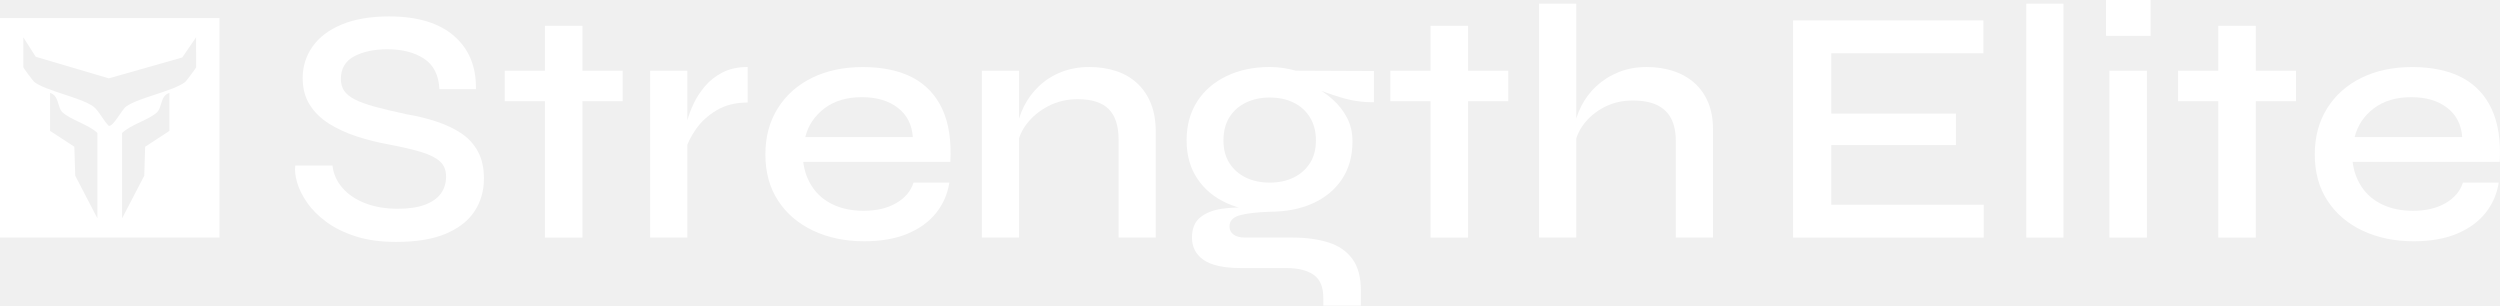
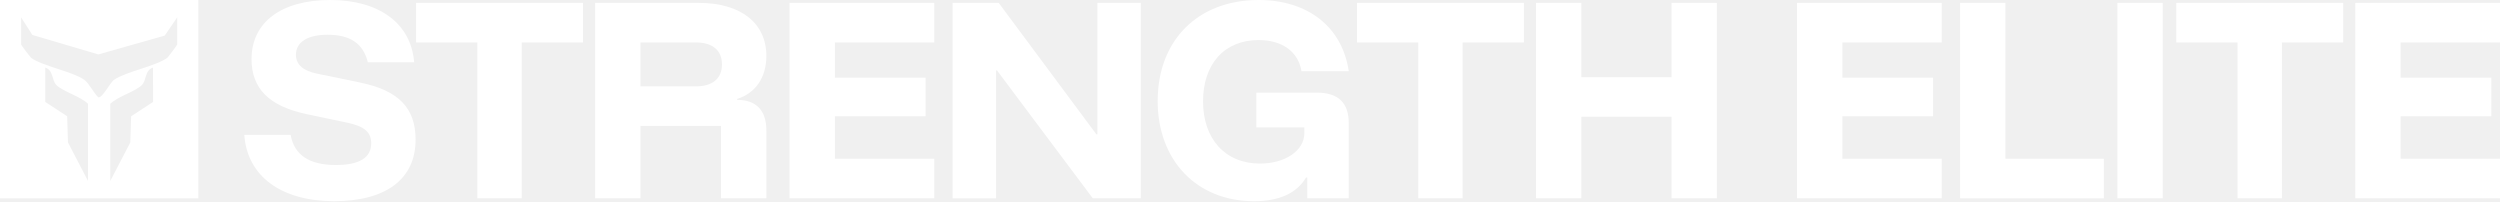
- <svg xmlns="http://www.w3.org/2000/svg" id="Layer_2" data-name="Layer 2" viewBox="0 0 1518.3 185.59">
+ <svg xmlns="http://www.w3.org/2000/svg" id="Layer_2" data-name="Layer 2" viewBox="0 0 1454.88 117.09">
  <defs>
    <style>
      .cls-1 {
        fill: #fff;
      }
    </style>
  </defs>
  <g id="Layer_1-2" data-name="Layer 1">
    <g>
      <g>
-         <path class="cls-1" d="M179.34,100.53h22.59c.54,5.02,2.54,9.53,6,13.53,3.46,4,8.07,7.12,13.84,9.36,5.77,2.24,12.38,3.36,19.84,3.36,6.65,0,12.14-.81,16.48-2.44,4.34-1.63,7.56-3.9,9.67-6.82,2.1-2.92,3.15-6.34,3.15-10.28s-1.26-7.02-3.76-9.26c-2.51-2.24-6.34-4.14-11.5-5.7-5.16-1.56-11.74-3.08-19.74-4.58-6.65-1.22-13.09-2.85-19.33-4.88-6.24-2.03-11.84-4.61-16.79-7.73-4.95-3.12-8.85-6.95-11.7-11.5-2.85-4.54-4.27-9.94-4.27-16.18,0-7.05,2-13.43,6-19.13,4-5.7,9.94-10.18,17.81-13.43,7.87-3.26,17.43-4.88,28.69-4.88,17.23,0,30.39,3.97,39.48,11.91,9.09,7.94,13.5,18.69,13.23,32.25h-22.18c-.41-8.55-3.53-14.72-9.36-18.52-5.83-3.8-13.23-5.7-22.18-5.7-8.01,0-14.72,1.42-20.15,4.27-5.43,2.85-8.14,7.46-8.14,13.84,0,2.71.64,5.06,1.93,7.02,1.29,1.97,3.42,3.73,6.41,5.29,2.98,1.56,7.09,3.05,12.31,4.48,5.22,1.42,11.63,2.95,19.23,4.58,6.51,1.09,12.62,2.58,18.31,4.48,5.7,1.9,10.68,4.27,14.96,7.12s7.63,6.51,10.07,10.99c2.44,4.48,3.66,9.97,3.66,16.48,0,7.46-1.9,14.08-5.7,19.84-3.8,5.77-9.6,10.31-17.4,13.63-7.8,3.32-17.88,4.99-30.22,4.99-9.36,0-17.54-1.12-24.52-3.36-6.99-2.24-12.92-5.15-17.81-8.75-4.88-3.59-8.79-7.49-11.7-11.7-2.92-4.2-4.95-8.31-6.11-12.31-1.15-4-1.53-7.43-1.12-10.28Z" />
-         <path class="cls-1" d="M306.52,42.94h71.63v18.52h-71.63v-18.52ZM330.94,15.67h22.79v128.61h-22.79V15.67Z" />
-         <path class="cls-1" d="M394.84,42.94h22.59v101.34h-22.59V42.94ZM454.06,62.27c-7.33,0-13.6,1.56-18.82,4.68-5.22,3.12-9.4,6.92-12.52,11.4-3.12,4.48-5.29,8.82-6.51,13.02l-.2-11.4c.13-1.49.61-3.76,1.42-6.82.81-3.05,2.07-6.41,3.77-10.07,1.69-3.66,4-7.22,6.92-10.68,2.92-3.46,6.51-6.27,10.79-8.45,4.27-2.17,9.33-3.26,15.16-3.26v21.57Z" />
-         <path class="cls-1" d="M554.79,110.91h21.77c-1.09,6.92-3.76,13.06-8.04,18.42-4.27,5.36-10.07,9.56-17.4,12.62s-16.08,4.58-26.25,4.58c-11.53,0-21.84-2.14-30.93-6.41-9.09-4.27-16.21-10.34-21.37-18.21-5.16-7.87-7.73-17.23-7.73-28.08s2.51-20.08,7.53-28.08c5.02-8,11.97-14.17,20.86-18.52,8.88-4.34,19.16-6.51,30.83-6.51s22.15,2.14,30.22,6.41c8.07,4.27,14.07,10.65,18.01,19.13,3.93,8.48,5.56,19.16,4.88,32.05h-89.34c.68,5.7,2.54,10.82,5.6,15.36,3.05,4.55,7.22,8.07,12.52,10.58,5.29,2.51,11.46,3.77,18.52,3.77,7.87,0,14.48-1.56,19.84-4.68,5.36-3.12,8.85-7.26,10.48-12.41ZM523.45,59.02c-9.23,0-16.82,2.27-22.79,6.82-5.97,4.55-9.84,10.35-11.6,17.4h65.32c-.54-7.6-3.6-13.53-9.16-17.81-5.56-4.27-12.82-6.41-21.78-6.41Z" />
-         <path class="cls-1" d="M596.3,42.94h22.59v101.34h-22.59V42.94ZM661.63,40.7c5.83,0,11.22.81,16.18,2.44,4.95,1.63,9.22,4.1,12.82,7.43,3.59,3.33,6.38,7.43,8.34,12.31,1.96,4.88,2.95,10.65,2.95,17.3v64.1h-22.59v-59.62c0-8.27-2-14.41-6-18.42-4-4-10.28-6-18.82-6-6.51,0-12.45,1.39-17.81,4.17-5.36,2.78-9.74,6.38-13.13,10.79-3.39,4.41-5.36,9.26-5.9,14.55l-.2-10.99c.68-5.02,2.17-9.8,4.48-14.35,2.3-4.54,5.36-8.61,9.16-12.21,3.8-3.59,8.27-6.41,13.43-8.45,5.15-2.04,10.85-3.05,17.09-3.05Z" />
-         <path class="cls-1" d="M771.11,128.61c-9.5,0-18.08-1.7-25.74-5.09-7.67-3.39-13.71-8.34-18.11-14.86-4.41-6.51-6.61-14.31-6.61-23.4s2.14-16.96,6.41-23.61c4.27-6.65,10.24-11.8,17.91-15.47,7.66-3.66,16.38-5.49,26.15-5.49,2.85,0,5.6.2,8.24.61s5.19.95,7.63,1.63l47.42.2v18.92c-6.51.14-13.06-.78-19.64-2.75-6.58-1.96-12.38-4.04-17.4-6.21l-.61-1.22c4.61,2.31,8.78,5.12,12.52,8.45,3.73,3.33,6.68,7.09,8.85,11.29,2.17,4.21,3.26,8.95,3.26,14.25,0,8.95-2.14,16.62-6.41,23-4.27,6.38-10.17,11.26-17.7,14.65-7.53,3.39-16.25,5.09-26.15,5.09ZM803.67,185.59v-4.68c0-6.65-1.97-11.33-5.9-14.04-3.94-2.72-9.43-4.07-16.48-4.07h-27.47c-5.43,0-10.07-.44-13.94-1.32-3.87-.88-6.96-2.17-9.26-3.87-2.31-1.7-4-3.66-5.09-5.9-1.09-2.24-1.63-4.71-1.63-7.43,0-5.42,1.66-9.49,4.99-12.21,3.32-2.71,7.73-4.48,13.23-5.29,5.49-.81,11.29-.95,17.4-.41l11.6,2.24c-8.01.27-14.08.99-18.21,2.14-4.14,1.15-6.21,3.43-6.21,6.82,0,2.03.81,3.66,2.44,4.88,1.63,1.22,3.93,1.83,6.92,1.83h28.9c8.27,0,15.53.98,21.78,2.95,6.24,1.96,11.09,5.29,14.55,9.97,3.46,4.68,5.19,11.09,5.19,19.23v9.16h-22.79ZM771.11,110.91c5.42,0,10.24-1.02,14.45-3.05,4.2-2.04,7.53-4.95,9.97-8.75,2.44-3.8,3.66-8.41,3.66-13.84s-1.22-10.11-3.66-14.04c-2.44-3.93-5.77-6.92-9.97-8.95-4.21-2.04-9.02-3.05-14.45-3.05s-10.07,1.02-14.35,3.05-7.63,4.99-10.07,8.85c-2.44,3.87-3.66,8.58-3.66,14.14s1.22,10.04,3.66,13.84c2.44,3.8,5.77,6.72,9.97,8.75,4.2,2.03,9.02,3.05,14.45,3.05Z" />
-         <path class="cls-1" d="M844.37,42.94h71.63v18.52h-71.63v-18.52ZM868.79,15.67h22.79v128.61h-22.79V15.67Z" />
-         <path class="cls-1" d="M934.72,144.28V2.24h22.59v142.04h-22.59ZM1017.75,144.28v-58.61c0-5.42-.92-9.94-2.75-13.53-1.83-3.59-4.65-6.34-8.45-8.24-3.8-1.9-8.82-2.85-15.06-2.85s-11.94,1.32-17.09,3.97c-5.16,2.65-9.36,6.14-12.62,10.48-3.26,4.34-5.16,9.16-5.7,14.45l-.2-11.4c.68-4.88,2.17-9.6,4.48-14.14,2.31-4.54,5.36-8.58,9.16-12.11,3.8-3.53,8.27-6.34,13.43-8.45,5.15-2.1,10.85-3.15,17.09-3.15,5.83,0,11.22.81,16.18,2.44,4.95,1.63,9.22,4.04,12.82,7.22,3.59,3.19,6.38,7.12,8.34,11.8,1.96,4.68,2.95,10.07,2.95,16.18v65.93h-22.59Z" />
-         <path class="cls-1" d="M1112.17,88.12v36.22h92.59v19.94h-115.79V12.41h115.59v19.94h-92.39v36.63h75.7v19.13h-75.7Z" />
-         <path class="cls-1" d="M1230.6,2.24h22.59v142.04h-22.59V2.24Z" />
-         <path class="cls-1" d="M1306.1,0v21.77h-27.07V0h27.07ZM1281.07,42.94h22.79v101.34h-22.79V42.94Z" />
-         <path class="cls-1" d="M1322.79,42.94h71.63v18.52h-71.63v-18.52ZM1347.21,15.67h22.79v128.61h-22.79V15.67Z" />
-         <path class="cls-1" d="M1495.76,110.91h21.77c-1.09,6.92-3.76,13.06-8.04,18.42-4.27,5.36-10.07,9.56-17.4,12.62s-16.08,4.58-26.25,4.58c-11.53,0-21.84-2.14-30.93-6.41-9.09-4.27-16.21-10.34-21.37-18.21-5.16-7.87-7.73-17.23-7.73-28.08s2.51-20.08,7.53-28.08c5.02-8,11.97-14.17,20.86-18.52,8.88-4.34,19.16-6.51,30.83-6.51s22.15,2.14,30.22,6.41c8.07,4.27,14.07,10.65,18.01,19.13,3.93,8.48,5.56,19.16,4.88,32.05h-89.34c.68,5.7,2.54,10.82,5.6,15.36,3.05,4.55,7.22,8.07,12.52,10.58,5.29,2.51,11.46,3.77,18.52,3.77,7.87,0,14.48-1.56,19.84-4.68,5.36-3.12,8.85-7.26,10.48-12.41ZM1464.42,59.02c-9.23,0-16.82,2.27-22.79,6.82-5.97,4.55-9.84,10.35-11.6,17.4h65.32c-.54-7.6-3.6-13.53-9.16-17.81-5.56-4.27-12.82-6.41-21.78-6.41Z" />
+         <path class="cls-1" d="M142.17,78.48h26.96c2.11,11.79,10.95,17.55,26.25,17.55,13.76,0,20.64-4.21,20.64-12.64,0-6.46-3.93-9.83-13.62-11.93l-24.01-5.05c-21.76-4.63-32.01-14.88-32.01-32.01C146.39,12.92,163.79,0,192.16,0s47.03,13.48,48.86,36.22h-26.96c-2.67-10.81-10.11-16-23.45-16-11.51,0-18.39,4.21-18.39,11.65,0,5.62,4.07,9.27,12.07,10.95l25.13,5.19c22.6,4.63,32.43,14.88,32.43,33.27,0,22.74-16.99,35.8-47.45,35.8s-50.54-14.32-52.23-38.61Z" />
+         <path class="cls-1" d="M277.8,115.41V24.71h-35.66V1.68h97.15v23.02h-35.66v90.7h-25.83Z" />
+         <path class="cls-1" d="M346.31,1.68h60.37c24.43,0,39.31,11.79,39.31,30.89,0,12.78-6.6,21.76-16.99,24.99v.56c10.81,0,16.99,5.9,16.99,17.69v39.59h-26.39v-42.12h-46.89v42.12h-26.39V1.68ZM405,50.26c9.69,0,15.16-4.63,15.16-12.78s-5.48-12.78-15.16-12.78h-32.29v25.55h32.29Z" />
+         <path class="cls-1" d="M459.47,115.41V1.68h84.24v23.02h-57.84v20.5h52.79v22.46h-52.79v24.71h57.84v23.03h-84.24Z" />
+         <path class="cls-1" d="M635.95,115.41l-55.74-74.41h-.56v74.41h-25.27V1.68h26.82l56.86,76.52h.56V1.68h25.27v113.72h-27.94Z" />
+         <path class="cls-1" d="M673.72,58.69C673.72,23.45,697.16,0,732.4,0c28.78,0,48.72,15.72,52.51,41.42h-27.52c-1.83-11.37-11.23-18.11-24.99-18.11-19.8,0-32.29,13.9-32.29,35.66s12.78,36.22,33.13,36.22c14.74,0,25.83-7.58,25.83-17.69v-3.37h-27.94v-20.22h35.24c12.35,0,18.53,5.9,18.53,17.69v43.8h-24.15v-12.07h-.7c-5.48,9.13-15.58,13.76-30.33,13.76-33.27,0-56.02-23.73-56.02-58.4Z" />
+         <path class="cls-1" d="M825.35,115.41V24.71h-35.66V1.68h97.15v23.02h-35.66v90.7h-25.83Z" />
+         <path class="cls-1" d="M893.86,1.68h26.39v43.24h52.51V1.68h26.39v113.72h-26.39v-47.45h-52.51v47.45h-26.39V1.68Z" />
+         <path class="cls-1" d="M1045.77,115.41V1.68h84.24v23.02h-57.84v20.5h52.79v22.46h-52.79v24.71h57.84v23.03h-84.24Z" />
+         <path class="cls-1" d="M1140.67,1.68h26.39v90.7h57.28v23.03h-83.68V1.68Z" />
+         <path class="cls-1" d="M1232.21,1.68h26.39v113.72h-26.39V1.68Z" />
+         <path class="cls-1" d="M1302.13,115.41V24.71h-35.66V1.68h97.15v23.02h-35.66v90.7h-25.83Z" />
+         <path class="cls-1" d="M1370.64,115.41V1.68h84.24v23.02h-57.84v20.5h52.79v22.46h-52.79v24.71h57.84v23.03h-84.24Z" />
      </g>
-       <path class="cls-1" d="M0,10.99v133.29h133.29V10.99H0ZM59.15,106.68v25.92l-6.73-12.95-6.73-12.95-.27-8.79-.27-8.79-7.37-4.81-7.37-4.81v-23.11c2.84.92,3.9,3.09,4.66,5.42s1.23,4.82,2.89,6.4c2.33,2.22,6.36,4.11,10.43,6.06,4.08,1.96,8.21,3.98,10.75,6.48v25.92ZM102.87,67.95v11.56l-7.36,4.81-7.36,4.81-.27,8.79-.27,8.79-6.73,12.95-6.73,12.95v-51.85c2.54-2.5,6.67-4.53,10.75-6.48s8.1-3.84,10.43-6.06c1.66-1.58,2.12-4.07,2.89-6.4.76-2.33,1.82-4.49,4.66-5.42v11.56ZM119.12,31.72v9.06c0,.28-1.54,2.44-3.14,4.58-1.6,2.14-3.25,4.25-3.48,4.42-3.7,2.82-10.62,5.13-17.64,7.44-7.01,2.31-14.11,4.6-18.15,7.38-1.43.99-3.39,4.11-5.35,6.9s-3.91,5.25-5.33,4.89c-1.51-1.42-3.09-3.83-4.69-6.16s-3.2-4.56-4.77-5.64c-4.09-2.82-11.25-5.16-18.29-7.48-7.03-2.32-13.94-4.61-17.5-7.34-.22-.17-1.88-2.28-3.48-4.42s-3.14-4.3-3.14-4.58v-18.11l3.77,5.91,3.77,5.91,22.19,6.55,22.19,6.55,22.31-6.34,22.31-6.34,4.19-6.12,4.19-6.12v9.06Z" />
+       <path class="cls-1" d="M0,0v115.41h115.41V0H0ZM51.21,82.85v22.44l-5.83-11.21-5.83-11.21-.23-7.61-.23-7.61-6.38-4.16-6.38-4.16v-20.01c2.46.8,3.37,2.67,4.04,4.69s1.07,4.17,2.5,5.54c2.02,1.92,5.5,3.56,9.03,5.25,3.53,1.69,7.11,3.45,9.31,5.61v22.44ZM89.07,49.32v10.01l-6.38,4.17-6.38,4.17-.24,7.61-.24,7.61-5.83,11.21-5.83,11.21v-44.89c2.2-2.16,5.78-3.92,9.31-5.61s7.01-3.33,9.03-5.25c1.43-1.37,1.84-3.52,2.5-5.54.66-2.02,1.58-3.89,4.03-4.69v10.01ZM103.13,17.95v7.84c0,.24-1.34,2.12-2.72,3.97-1.38,1.85-2.82,3.68-3.01,3.82-3.2,2.44-9.2,4.45-15.27,6.44-6.07,2-12.22,3.98-15.71,6.39-1.24.85-2.94,3.56-4.63,5.98s-3.39,4.54-4.61,4.23c-1.31-1.23-2.68-3.32-4.06-5.33s-2.77-3.95-4.13-4.89c-3.54-2.44-9.74-4.47-15.83-6.47-6.09-2.01-12.07-3.99-15.15-6.35-.19-.15-1.62-1.97-3.01-3.82s-2.72-3.72-2.72-3.97v-15.68l3.27,5.11,3.27,5.11,19.21,5.67,19.21,5.67,19.32-5.49,19.32-5.49,3.63-5.3,3.63-5.3v7.84Z" />
    </g>
  </g>
</svg>
